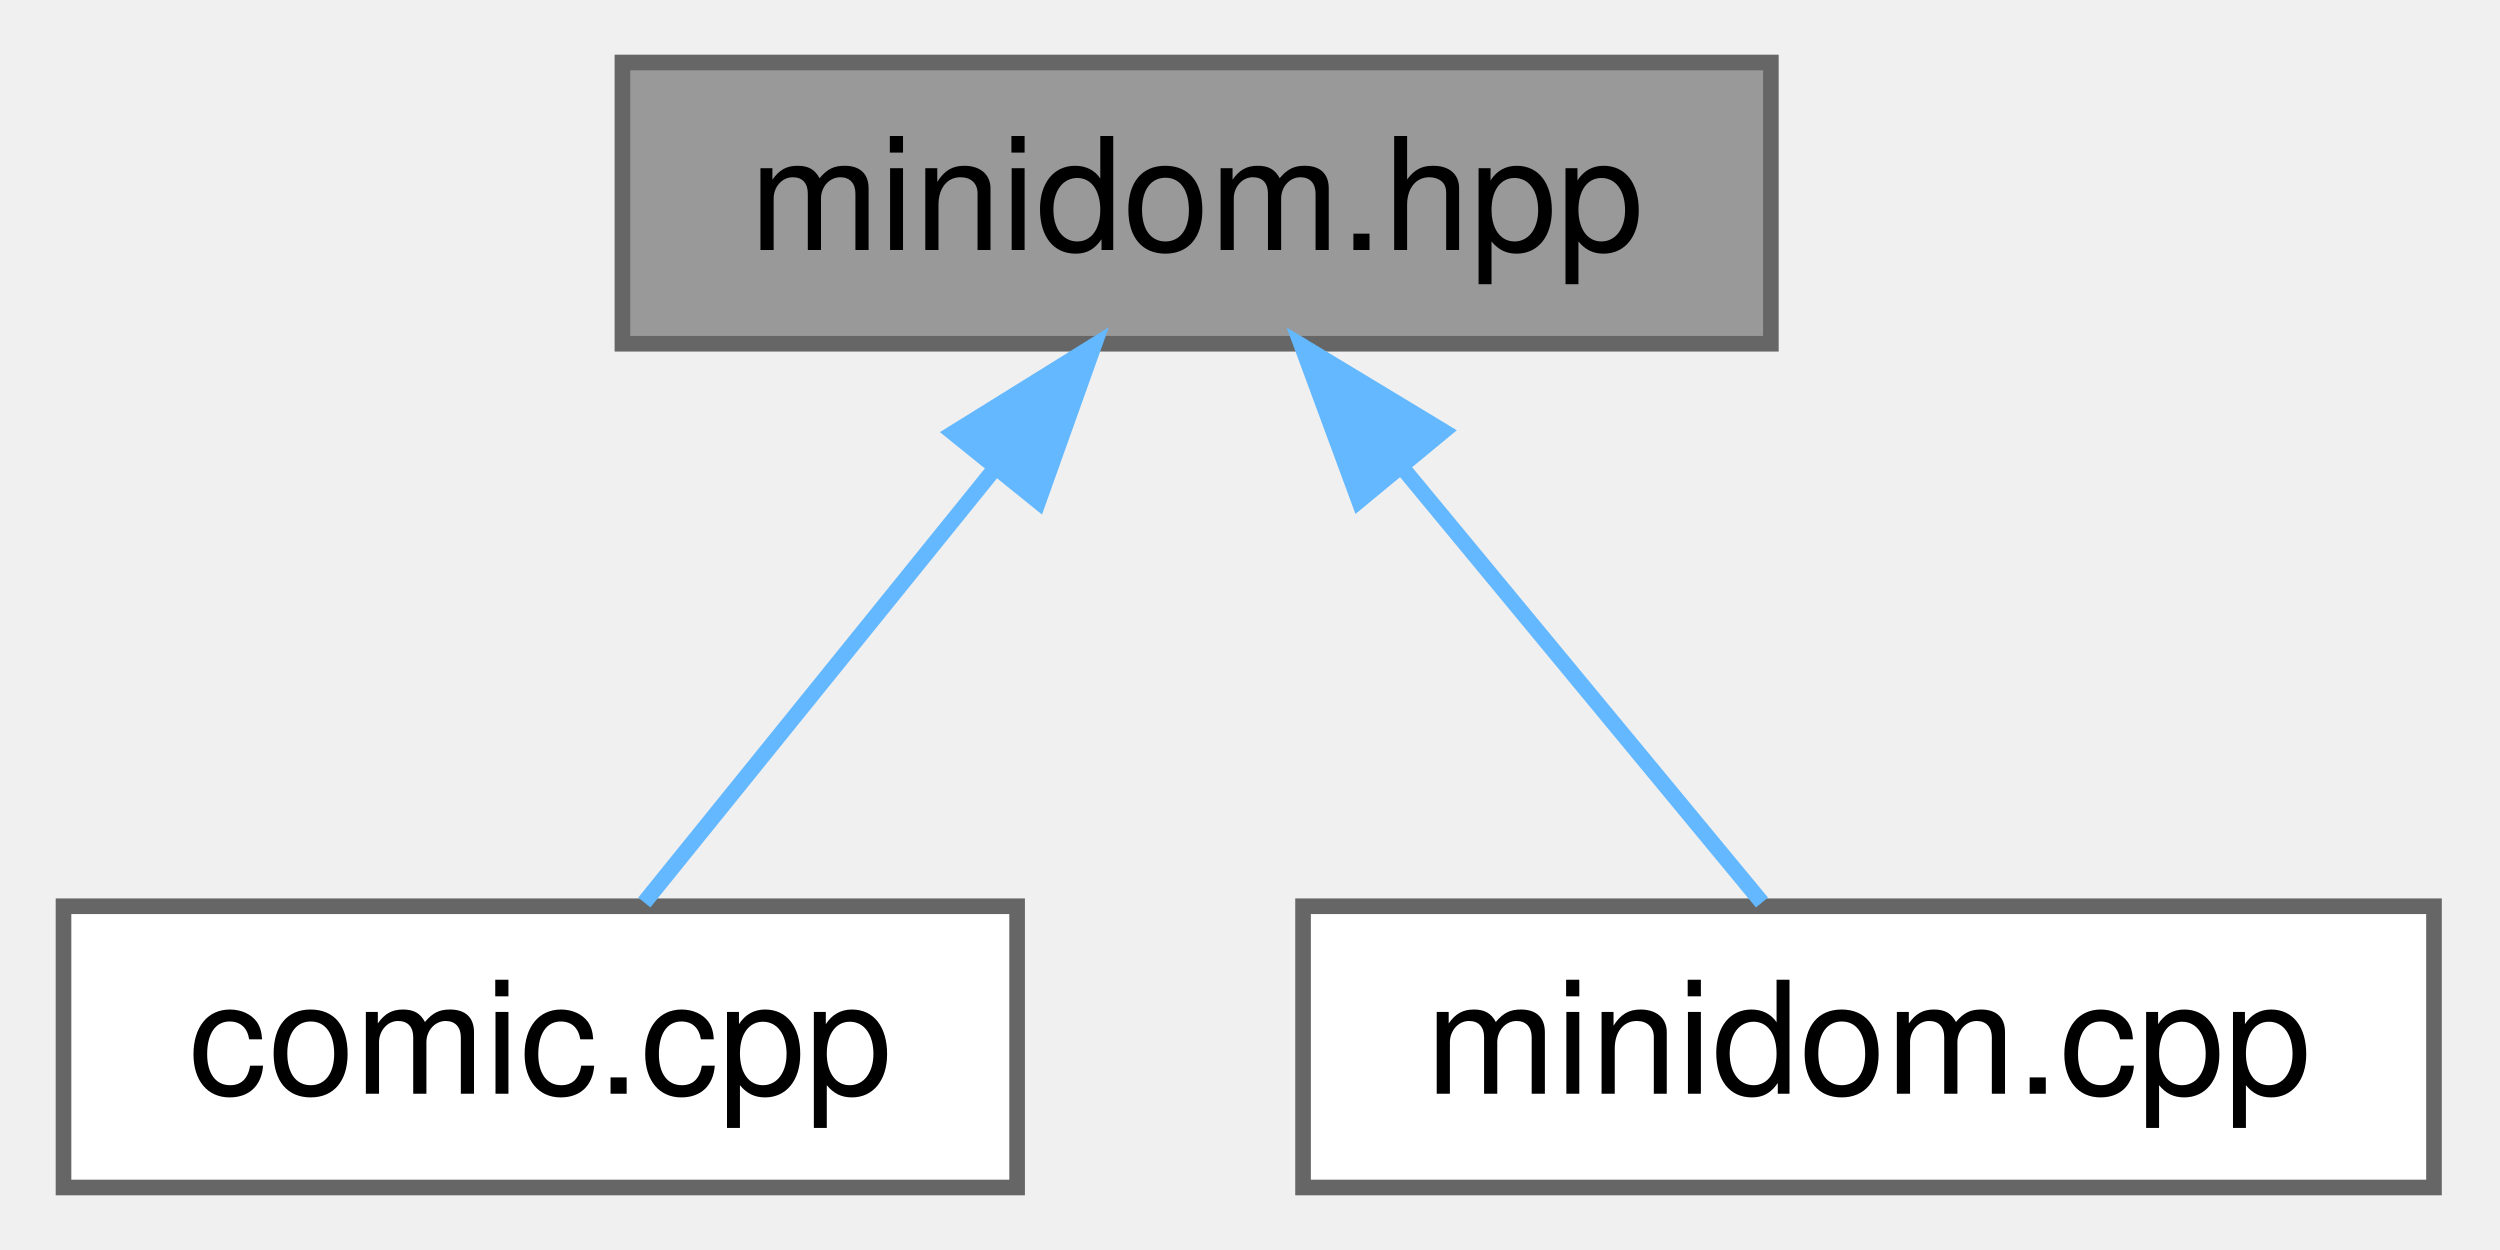
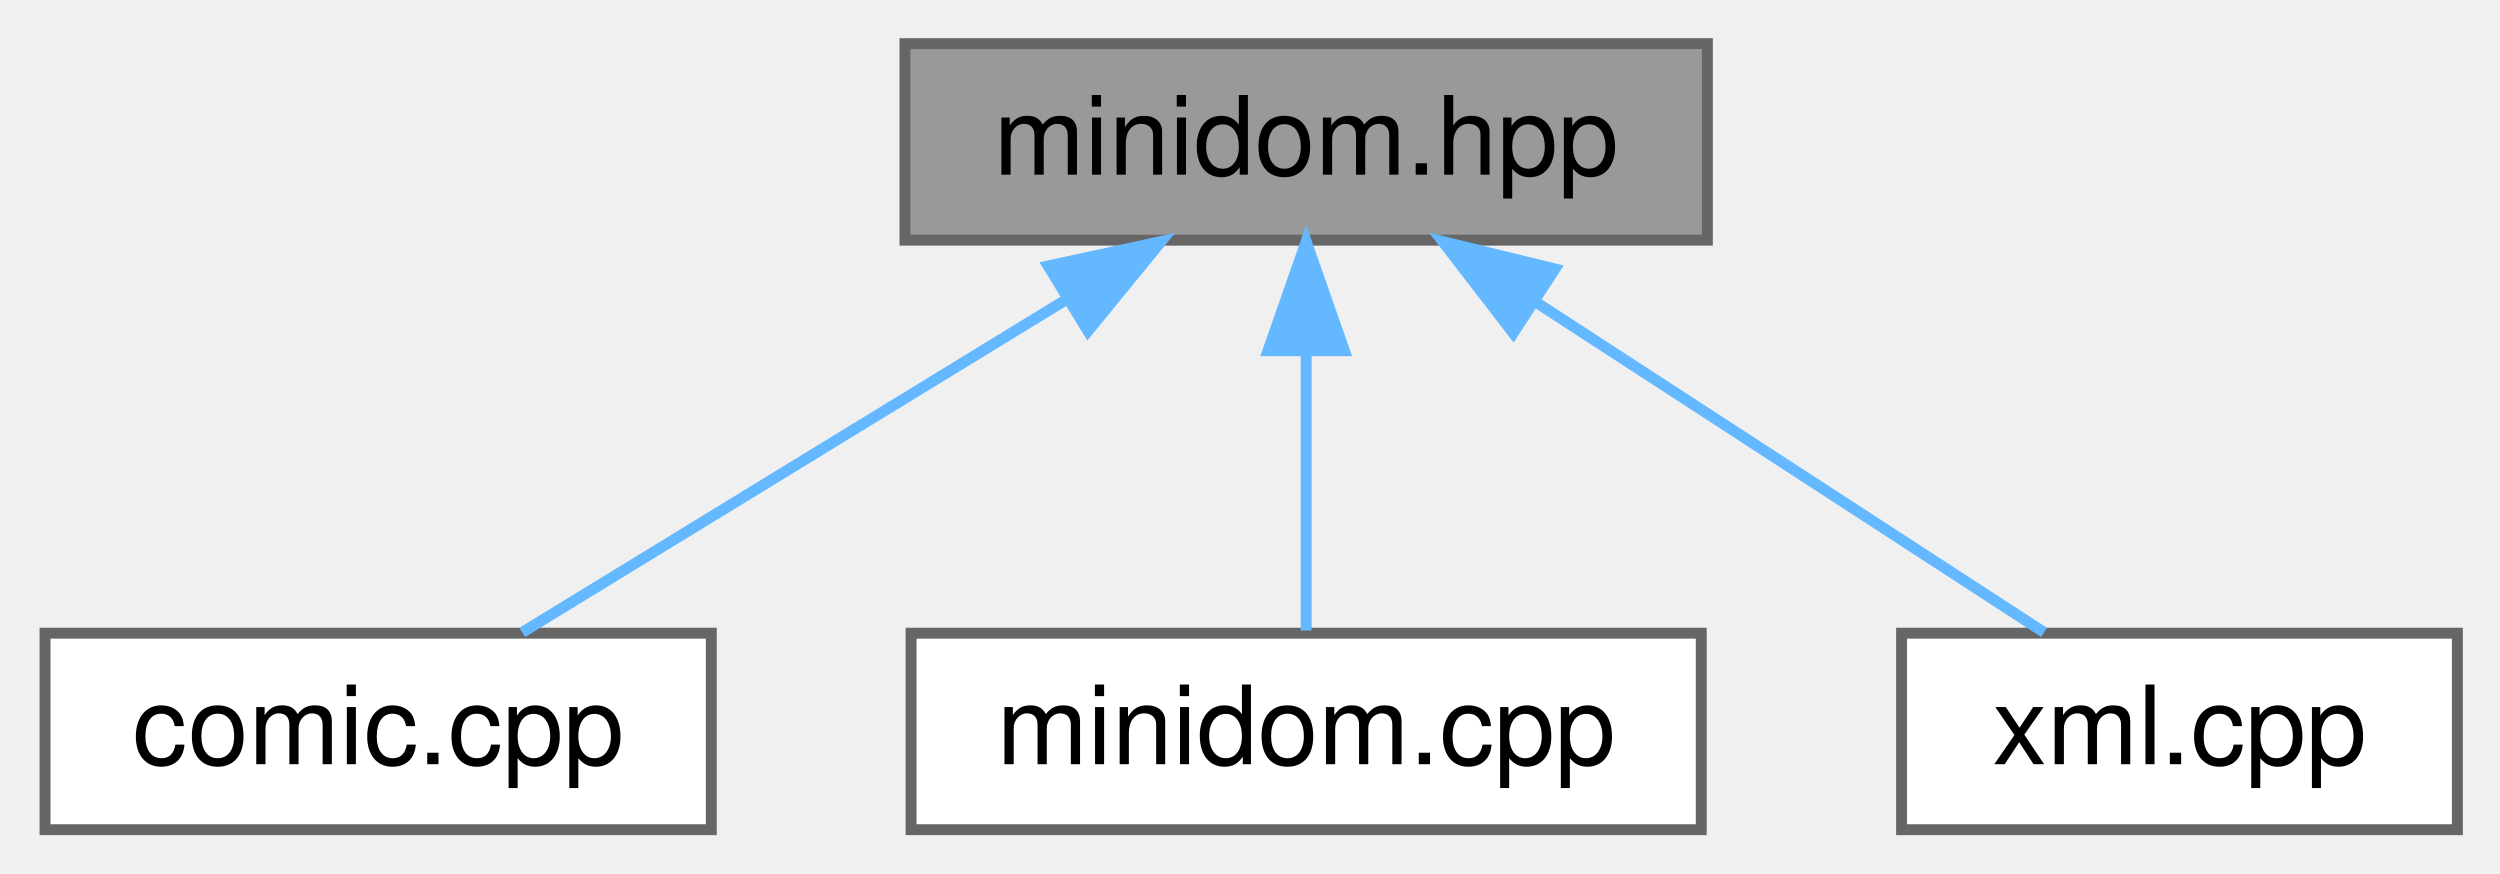
- <svg xmlns="http://www.w3.org/2000/svg" xmlns:xlink="http://www.w3.org/1999/xlink" width="160pt" height="80pt" viewBox="0.00 0.00 159.85 80.00">
+ <svg xmlns="http://www.w3.org/2000/svg" xmlns:xlink="http://www.w3.org/1999/xlink" width="229pt" height="80pt" viewBox="0.00 0.00 228.73 80.00">
  <g id="graph0" class="graph" transform="scale(1 1) rotate(0) translate(4 76)">
    <g id="Node000001" class="node">
      <g id="a_Node000001">
        <a xlink:title=" ">
-           <polygon fill="#999999" stroke="#666666" points="109.26,-72 35.76,-72 35.76,-54 109.26,-54 109.26,-72" />
-           <text text-anchor="middle" x="72.51" y="-60" font-family="Helvetica,sans-Serif" font-size="10.00">minidom.hpp</text>
+           <polygon fill="#999999" stroke="#666666" points="152.26,-72 78.76,-72 78.76,-54 152.26,-54 152.26,-72" />
+           <text text-anchor="middle" x="115.51" y="-60" font-family="Helvetica,sans-Serif" font-size="10.00">minidom.hpp</text>
        </a>
      </g>
    </g>
    <g id="Node000002" class="node">
      <g id="a_Node000002">
        <a xlink:href="comic_8cpp.html" target="_top" xlink:title=" ">
          <polygon fill="white" stroke="#666666" points="61.02,-18 -0.01,-18 -0.01,0 61.02,0 61.02,-18" />
          <text text-anchor="middle" x="30.51" y="-6" font-family="Helvetica,sans-Serif" font-size="10.00">comic.cpp</text>
        </a>
      </g>
    </g>
    <g id="edge1_Node000001_Node000002" class="edge">
      <g id="a_edge1_Node000001_Node000002">
        <a xlink:title=" ">
-           <path fill="none" stroke="#63b8ff" d="M59.48,-45.87C52.08,-36.71 43.14,-25.64 37.16,-18.24" />
-           <polygon fill="#63b8ff" stroke="#63b8ff" points="56.94,-48.29 65.94,-53.88 62.38,-43.9 56.94,-48.29" />
+           <path fill="none" stroke="#63b8ff" d="M93.6,-48.6C77.81,-38.94 57.01,-26.21 43.7,-18.07" />
+           <polygon fill="#63b8ff" stroke="#63b8ff" points="91.87,-51.64 102.23,-53.88 95.52,-45.67 91.87,-51.64" />
        </a>
      </g>
    </g>
    <g id="Node000003" class="node">
      <g id="a_Node000003">
        <a xlink:href="minidom_8cpp.html" target="_top" xlink:title=" ">
          <polygon fill="white" stroke="#666666" points="151.7,-18 79.32,-18 79.32,0 151.7,0 151.7,-18" />
          <text text-anchor="middle" x="115.51" y="-6" font-family="Helvetica,sans-Serif" font-size="10.00">minidom.cpp</text>
        </a>
      </g>
    </g>
    <g id="edge2_Node000001_Node000003" class="edge">
      <g id="a_edge2_Node000001_Node000003">
        <a xlink:title=" ">
-           <path fill="none" stroke="#63b8ff" d="M85.61,-46.15C93.23,-36.94 102.51,-25.71 108.69,-18.24" />
-           <polygon fill="#63b8ff" stroke="#63b8ff" points="82.9,-43.94 79.23,-53.88 88.3,-48.4 82.9,-43.94" />
+           <path fill="none" stroke="#63b8ff" d="M115.51,-43.86C115.51,-35.13 115.51,-25.1 115.51,-18.24" />
+           <polygon fill="#63b8ff" stroke="#63b8ff" points="112.01,-43.87 115.51,-53.88 119.01,-43.88 112.01,-43.87" />
+         </a>
+       </g>
+     </g>
+     <g id="Node000004" class="node">
+       <g id="a_Node000004">
+         <a xlink:href="xml_8cpp.html" target="_top" xlink:title=" ">
+           <polygon fill="white" stroke="#666666" points="220.96,-18 170.05,-18 170.05,0 220.96,0 220.96,-18" />
+           <text text-anchor="middle" x="195.51" y="-6" font-family="Helvetica,sans-Serif" font-size="10.00">xml.cpp</text>
+         </a>
+       </g>
+     </g>
+     <g id="edge3_Node000001_Node000004" class="edge">
+       <g id="a_edge3_Node000001_Node000004">
+         <a xlink:title=" ">
+           <path fill="none" stroke="#63b8ff" d="M136.54,-48.33C151.36,-38.7 170.68,-26.14 183.1,-18.07" />
+           <polygon fill="#63b8ff" stroke="#63b8ff" points="134.48,-45.49 128.01,-53.88 138.3,-51.36 134.48,-45.49" />
        </a>
      </g>
    </g>
  </g>
</svg>
